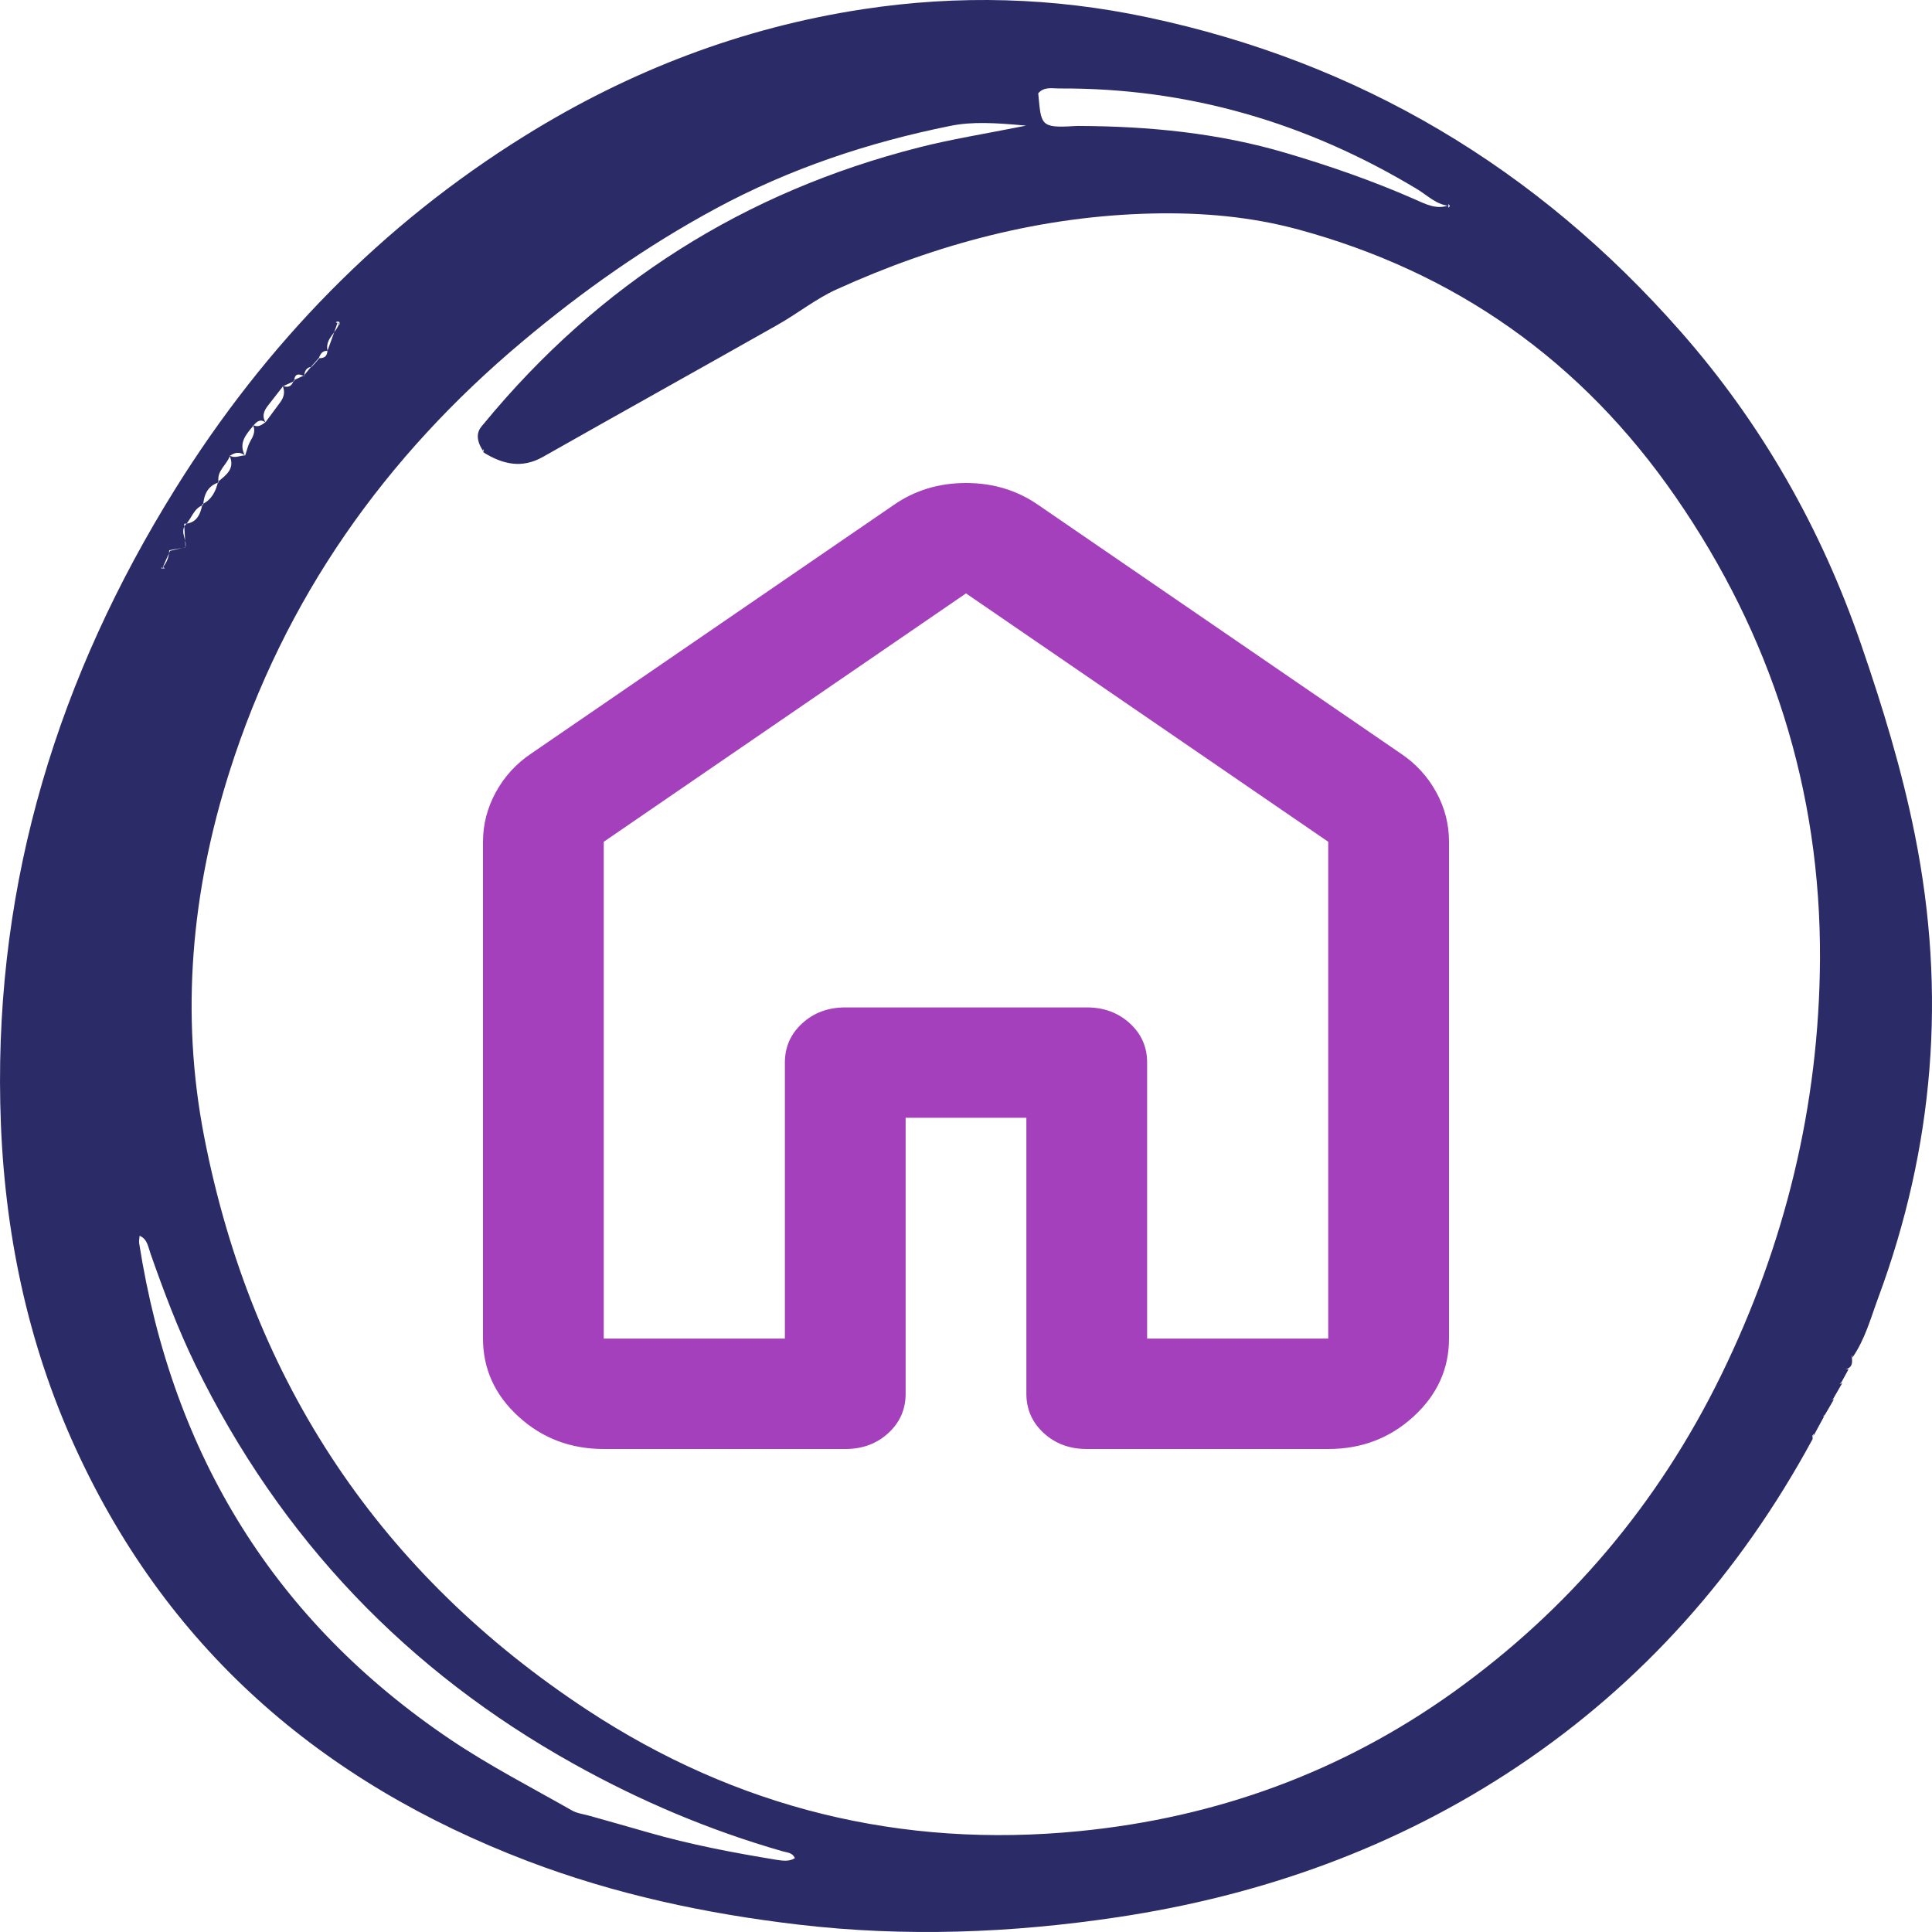
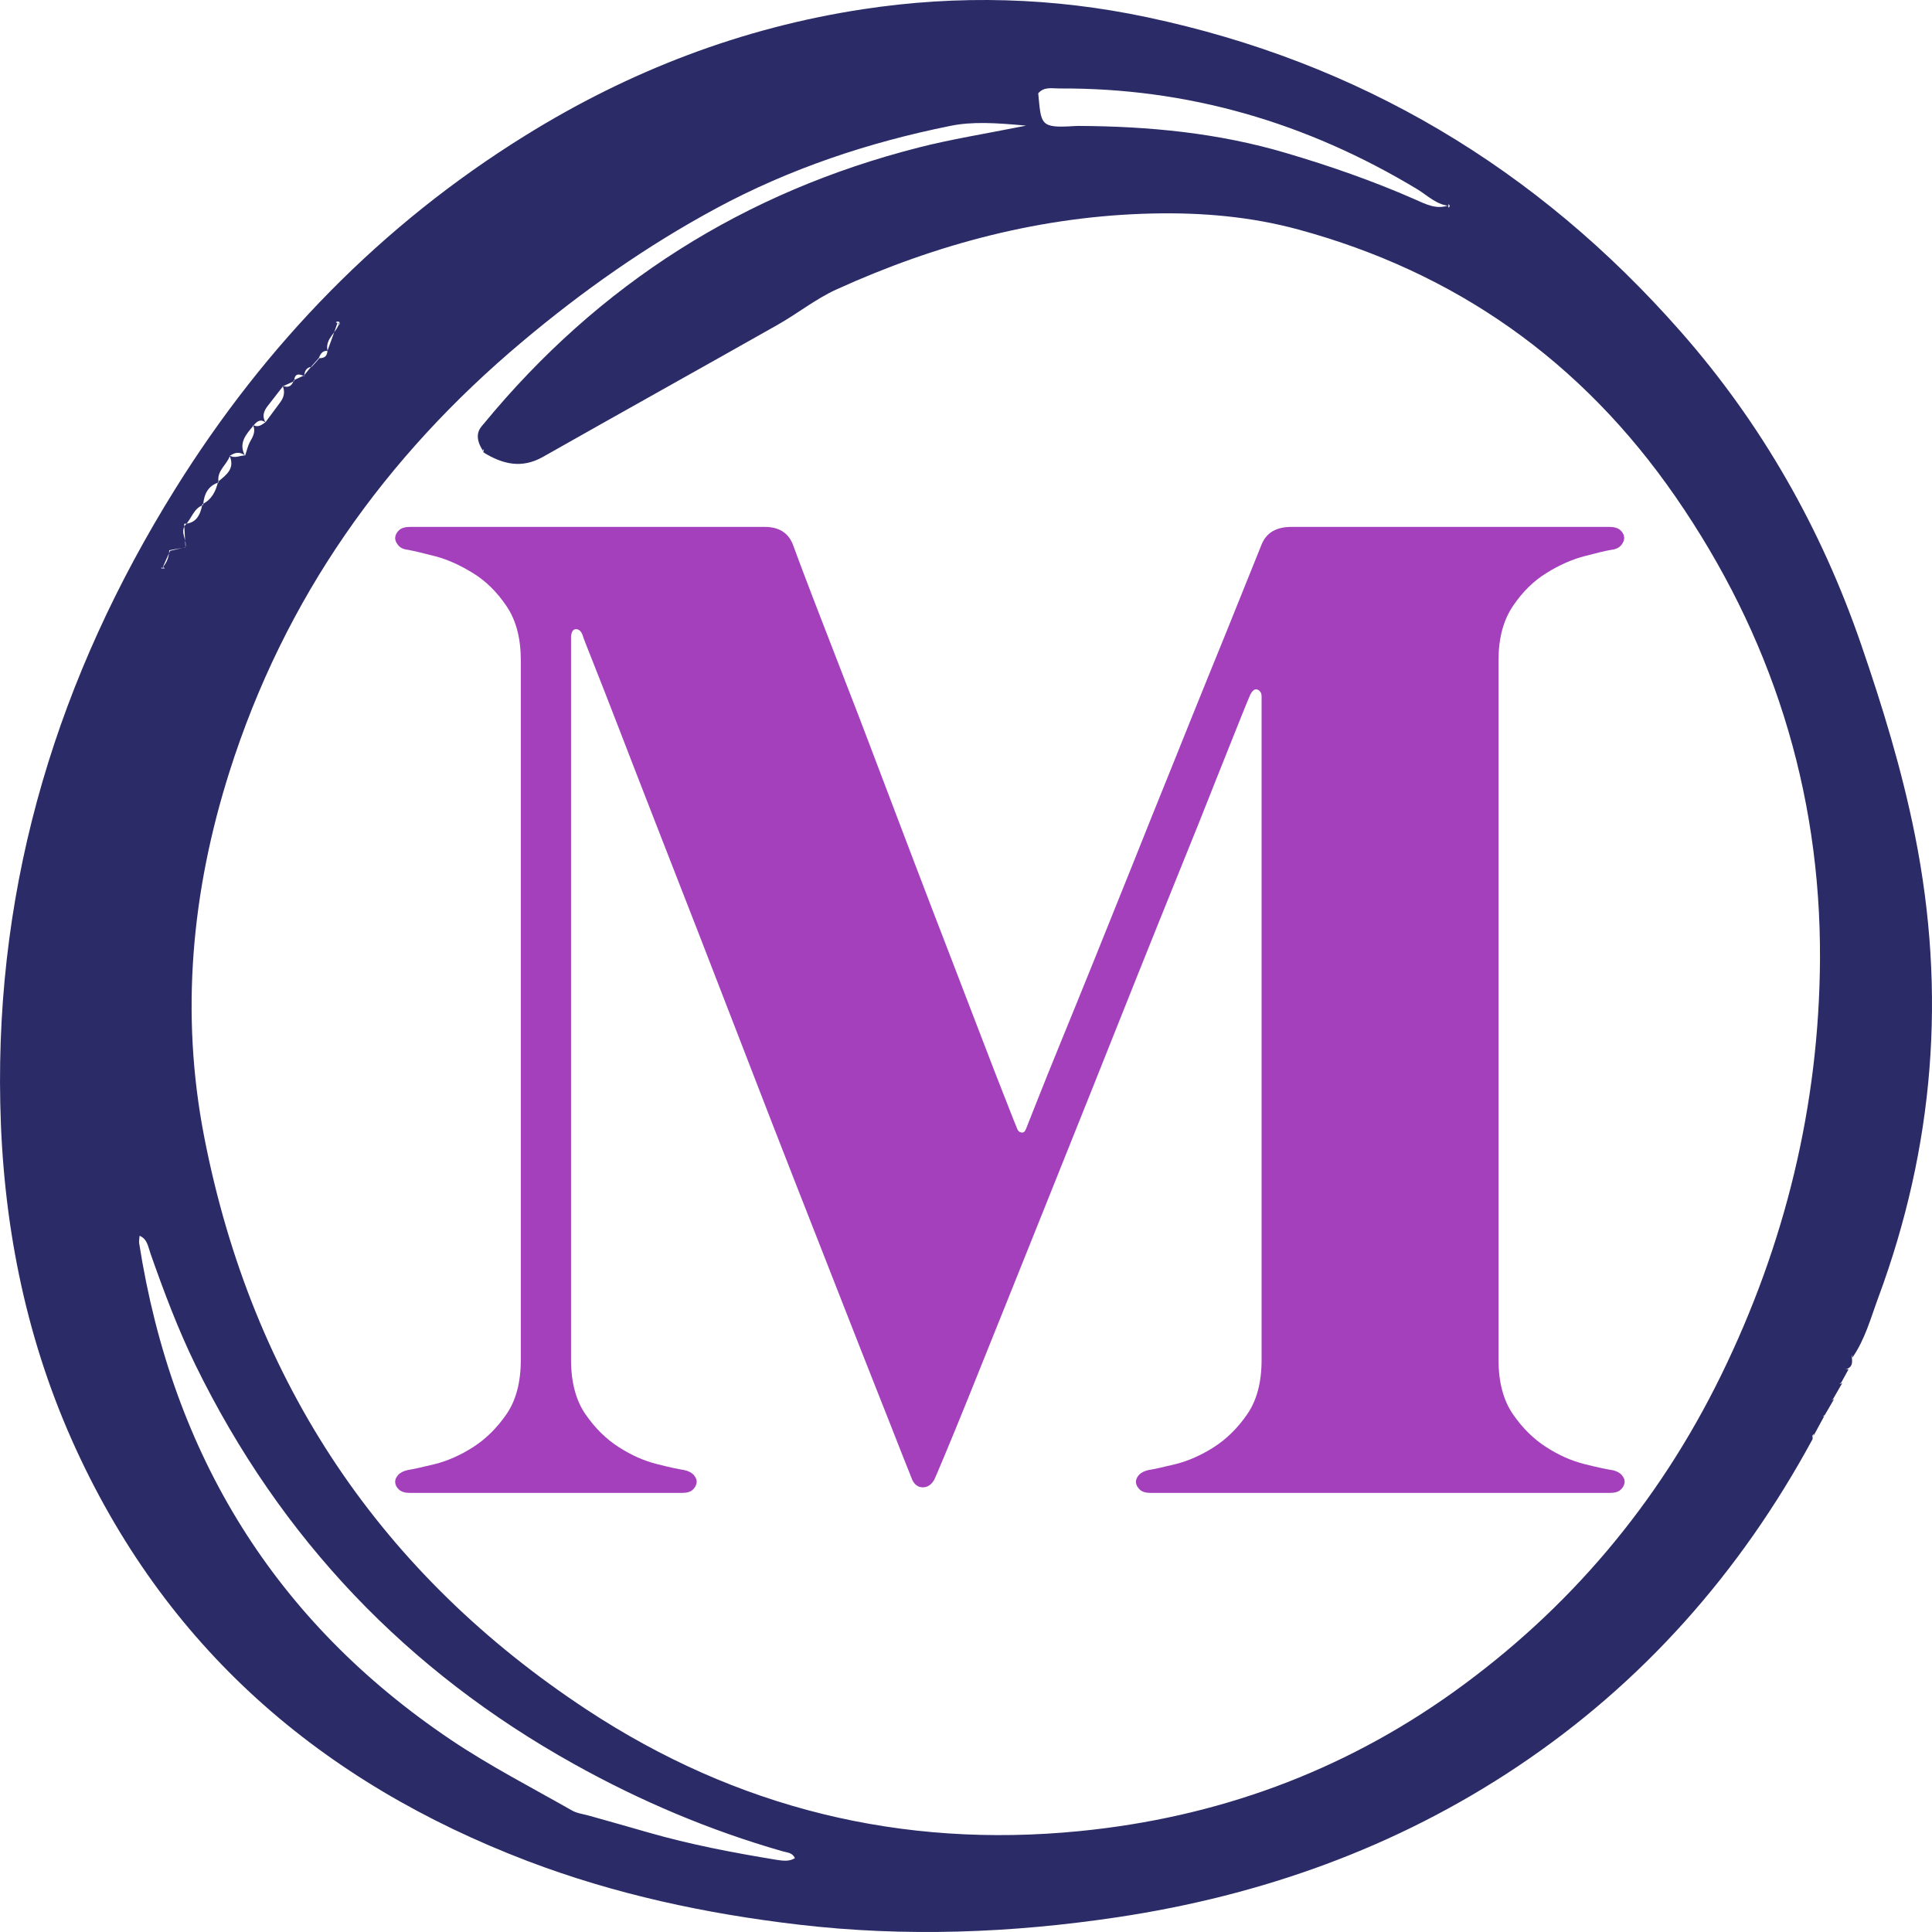
<svg xmlns="http://www.w3.org/2000/svg" width="44" height="44" viewBox="0 0 44 44" fill="none">
+   <path d="M36.713 33.479C36.813 33.5 36.885 33.538 36.933 33.592C36.982 33.647 37.006 33.705 36.999 33.764C36.992 33.822 36.964 33.877 36.909 33.928C36.854 33.979 36.771 34 36.665 34H26.206C26.096 34 26.013 33.976 25.962 33.928C25.91 33.88 25.876 33.825 25.872 33.764C25.865 33.705 25.889 33.647 25.938 33.592C25.986 33.538 26.062 33.5 26.158 33.479C26.289 33.459 26.496 33.411 26.782 33.342C27.064 33.27 27.354 33.144 27.643 32.959C27.933 32.774 28.188 32.523 28.405 32.208C28.622 31.893 28.732 31.482 28.732 30.968V15.861C28.732 15.785 28.701 15.734 28.643 15.707C28.581 15.679 28.525 15.72 28.47 15.83C28.45 15.874 28.367 16.073 28.226 16.426C28.084 16.779 27.898 17.248 27.667 17.827C27.437 18.41 27.171 19.078 26.864 19.831C26.558 20.585 26.237 21.387 25.896 22.236C25.559 23.082 25.21 23.952 24.856 24.843C24.501 25.734 24.153 26.6 23.815 27.443C23.477 28.286 23.157 29.081 22.857 29.831C22.557 30.581 22.292 31.239 22.061 31.811C21.83 32.383 21.644 32.835 21.503 33.171C21.361 33.507 21.286 33.688 21.272 33.709C21.206 33.818 21.12 33.873 21.017 33.873C20.913 33.873 20.834 33.818 20.779 33.709C20.769 33.688 20.693 33.493 20.548 33.13C20.407 32.767 20.214 32.28 19.973 31.671C19.732 31.061 19.453 30.355 19.136 29.543C18.818 28.735 18.484 27.875 18.126 26.967C17.771 26.059 17.406 25.124 17.037 24.165C16.665 23.202 16.303 22.267 15.948 21.352C15.593 20.441 15.255 19.574 14.938 18.762C14.621 17.951 14.342 17.228 14.101 16.604C13.86 15.981 13.663 15.477 13.512 15.097C13.36 14.717 13.277 14.504 13.267 14.46C13.233 14.374 13.184 14.329 13.119 14.329C13.053 14.329 13.016 14.384 13.005 14.494V30.968C13.005 31.479 13.116 31.893 13.333 32.208C13.55 32.523 13.805 32.774 14.094 32.959C14.384 33.144 14.67 33.27 14.956 33.342C15.238 33.414 15.448 33.459 15.579 33.479C15.679 33.5 15.752 33.538 15.8 33.592C15.848 33.647 15.872 33.705 15.865 33.764C15.858 33.822 15.831 33.877 15.776 33.928C15.721 33.979 15.638 34 15.531 34H9.335C9.225 34 9.146 33.976 9.091 33.928C9.036 33.88 9.005 33.825 9.001 33.764C8.994 33.705 9.018 33.647 9.067 33.592C9.115 33.538 9.191 33.5 9.287 33.479C9.418 33.459 9.625 33.411 9.911 33.342C10.193 33.27 10.483 33.144 10.772 32.959C11.062 32.774 11.317 32.523 11.534 32.208C11.751 31.893 11.861 31.482 11.861 30.968V15.032C11.861 14.532 11.751 14.12 11.534 13.802C11.317 13.48 11.062 13.23 10.772 13.052C10.483 12.874 10.197 12.743 9.911 12.668C9.625 12.593 9.418 12.545 9.287 12.521C9.187 12.51 9.115 12.476 9.067 12.415C9.018 12.356 8.994 12.295 9.001 12.236C9.008 12.178 9.036 12.123 9.091 12.072C9.146 12.024 9.229 12 9.335 12H17.416C17.733 12 17.947 12.13 18.053 12.39C18.153 12.661 18.298 13.052 18.494 13.562C18.691 14.073 18.915 14.652 19.166 15.299C19.418 15.946 19.687 16.642 19.969 17.392C20.252 18.142 20.538 18.889 20.82 19.633C21.103 20.376 21.379 21.095 21.648 21.791C21.916 22.486 22.154 23.11 22.368 23.665C22.581 24.22 22.757 24.679 22.902 25.042C23.043 25.405 23.133 25.628 23.164 25.703C23.184 25.758 23.219 25.788 23.264 25.792C23.308 25.799 23.339 25.775 23.363 25.72C23.384 25.665 23.467 25.46 23.608 25.1C23.75 24.74 23.932 24.288 24.156 23.74C24.38 23.192 24.635 22.568 24.918 21.866C25.2 21.164 25.493 20.441 25.793 19.691C26.093 18.941 26.392 18.19 26.696 17.444C26.995 16.693 27.282 15.991 27.547 15.333C27.816 14.675 28.053 14.09 28.26 13.572C28.467 13.055 28.625 12.661 28.736 12.39C28.846 12.13 29.07 12 29.408 12H36.654C36.764 12 36.844 12.024 36.899 12.072C36.954 12.12 36.985 12.175 36.989 12.236C36.995 12.295 36.971 12.356 36.923 12.415C36.875 12.473 36.799 12.51 36.703 12.521C36.572 12.541 36.365 12.593 36.079 12.668C35.796 12.743 35.507 12.87 35.217 13.052C34.928 13.23 34.673 13.48 34.456 13.802C34.239 14.124 34.128 14.532 34.128 15.032V30.968C34.128 31.479 34.239 31.893 34.456 32.208C34.673 32.523 34.928 32.774 35.217 32.959C35.507 33.144 35.793 33.27 36.079 33.342C36.365 33.414 36.572 33.459 36.703 33.479H36.713Z" fill="#A440BC" />
  <path fill-rule="evenodd" clip-rule="evenodd" d="M42.174 30.902C42.184 31.008 42.197 31.115 42.078 31.17H42.034L42.098 31.187C42.044 31.287 41.988 31.387 41.934 31.486L41.891 31.521L41.955 31.5C41.885 31.62 41.818 31.741 41.745 31.865L41.705 31.892L41.768 31.865C41.695 31.995 41.618 32.123 41.542 32.253H41.512L41.559 32.226C41.472 32.387 41.382 32.549 41.296 32.711L41.312 32.652L41.276 32.693C41.276 32.724 41.289 32.759 41.276 32.783C39.626 35.826 37.4 38.333 34.566 40.228C31.788 42.085 28.721 43.172 25.451 43.663C23.036 44.025 20.614 44.117 18.186 43.832C16.076 43.584 14.011 43.144 12.015 42.384C7.331 40.596 3.741 37.535 1.629 32.779C0.554 30.352 0.059 27.783 0.006 25.124C-0.101 20.028 1.339 15.389 3.991 11.135C6.05 7.83 8.691 5.117 11.961 3.088C14.34 1.609 16.901 0.629 19.653 0.21C21.822 -0.121 23.991 -0.062 26.136 0.395C30.94 1.413 34.992 3.81 38.288 7.565C40.118 9.649 41.475 12.029 42.387 14.681C42.876 16.101 43.315 17.535 43.611 19.017C44.333 22.621 44.047 26.125 42.776 29.554C42.603 30.021 42.474 30.51 42.184 30.922L42.181 30.854L42.171 30.905L42.174 30.902ZM6.689 8.659C6.765 8.625 6.845 8.587 6.922 8.552C6.978 8.484 7.035 8.415 7.091 8.346C7.148 8.281 7.204 8.219 7.261 8.153C7.298 8.061 7.344 7.981 7.457 7.992C7.534 7.779 7.614 7.562 7.687 7.352C7.574 7.352 7.76 7.27 7.733 7.383C7.723 7.421 7.677 7.397 7.727 7.342C7.683 7.572 7.404 7.699 7.457 7.975C7.457 8.098 7.401 8.16 7.274 8.157C7.218 8.222 7.161 8.291 7.101 8.353C6.975 8.367 6.935 8.453 6.928 8.566C6.805 8.508 6.709 8.501 6.699 8.68C6.616 8.717 6.532 8.759 6.446 8.796C6.329 8.948 6.21 9.099 6.093 9.25C6.003 9.367 5.964 9.491 6.05 9.622C5.93 9.532 5.847 9.598 5.771 9.694C5.608 9.89 5.428 10.083 5.574 10.368C5.458 10.282 5.345 10.303 5.235 10.382C5.165 10.592 4.926 10.722 4.979 10.987C4.733 11.066 4.646 11.259 4.626 11.503C4.407 11.575 4.363 11.819 4.214 11.964C4.101 12.132 4.26 12.294 4.224 12.462C4.107 12.49 3.991 12.517 3.874 12.545C3.818 12.672 3.758 12.799 3.705 12.923C3.765 12.923 3.748 12.964 3.718 12.944C3.622 12.882 3.705 13.016 3.721 12.902C3.808 12.796 3.851 12.669 3.854 12.531C3.978 12.511 4.101 12.486 4.224 12.466C4.214 12.287 4.204 12.108 4.194 11.929C4.473 11.922 4.563 11.723 4.61 11.482C4.819 11.379 4.916 11.19 4.966 10.97C5.155 10.815 5.361 10.671 5.225 10.371C5.345 10.451 5.465 10.371 5.584 10.371C5.621 10.268 5.641 10.158 5.694 10.062C5.764 9.938 5.83 9.821 5.761 9.677C5.874 9.746 5.96 9.677 6.047 9.615C6.16 9.464 6.27 9.312 6.383 9.161C6.469 9.044 6.496 8.92 6.436 8.786C6.559 8.838 6.645 8.8 6.689 8.666V8.659ZM33.016 4.67C33.016 4.742 32.969 4.735 32.986 4.697C33.029 4.591 32.923 4.697 33.036 4.69C32.73 4.68 32.52 4.457 32.281 4.312C29.759 2.789 27.048 1.998 24.124 2.015C23.957 2.015 23.778 1.97 23.645 2.125C23.715 2.837 23.675 2.923 24.47 2.871C24.5 2.871 24.526 2.868 24.556 2.868C26.16 2.875 27.746 3.026 29.297 3.487C30.285 3.779 31.256 4.116 32.204 4.532C32.464 4.646 32.723 4.79 33.019 4.666L33.016 4.67ZM11.033 10.316C10.863 10.08 10.836 9.884 10.954 9.728C10.97 9.704 10.99 9.684 11.01 9.66C13.651 6.448 16.968 4.367 20.92 3.36C21.662 3.17 22.424 3.05 23.369 2.861C22.66 2.796 22.141 2.765 21.639 2.868C19.779 3.243 17.983 3.841 16.303 4.749C14.729 5.598 13.262 6.63 11.885 7.789C8.775 10.402 6.482 13.614 5.225 17.579C4.363 20.3 4.104 23.082 4.65 25.888C5.744 31.514 8.705 35.871 13.365 38.938C16.772 41.181 20.531 42.102 24.579 41.703C27.69 41.397 30.547 40.366 33.112 38.529C35.72 36.658 37.76 34.258 39.197 31.321C40.654 28.343 41.429 25.179 41.449 21.851C41.469 17.982 40.334 14.46 38.159 11.314C36.013 8.208 33.139 6.197 29.569 5.227C28.478 4.931 27.37 4.838 26.256 4.862C23.738 4.917 21.339 5.55 19.041 6.596C18.575 6.809 18.162 7.142 17.71 7.397C15.93 8.404 14.144 9.398 12.364 10.406C11.882 10.678 11.449 10.574 11.01 10.303C11.027 10.22 11.02 10.206 10.997 10.272C10.993 10.282 11.023 10.303 11.04 10.32L11.033 10.316ZM18.102 42.316C18.046 42.188 17.923 42.192 17.82 42.161C16.163 41.686 14.586 41.019 13.069 40.173C9.28 38.062 6.393 35.056 4.45 31.084C4.051 30.266 3.731 29.413 3.429 28.553C3.372 28.395 3.359 28.219 3.179 28.144C3.176 28.202 3.162 28.261 3.169 28.312C3.928 33.161 6.286 36.944 10.268 39.623C11.153 40.218 12.101 40.706 13.026 41.232C13.146 41.301 13.296 41.315 13.435 41.356C13.874 41.48 14.317 41.604 14.756 41.731C15.721 42.009 16.702 42.195 17.69 42.357C17.826 42.377 17.976 42.401 18.106 42.316H18.102Z" fill="#2B2B68" />
-   <path d="M13.75 30.486H17.875V24.2C17.875 23.844 18.007 23.545 18.271 23.305C18.535 23.064 18.861 22.944 19.25 22.943H24.75C25.14 22.943 25.466 23.064 25.73 23.305C25.994 23.546 26.126 23.845 26.125 24.2V30.486H30.25V19.171L22 13.514L13.75 19.171V30.486ZM11 30.486V19.171C11 18.773 11.098 18.396 11.293 18.04C11.488 17.684 11.757 17.39 12.1 17.16L20.35 11.503C20.831 11.168 21.381 11 22 11C22.619 11 23.169 11.168 23.65 11.503L31.9 17.16C32.244 17.39 32.513 17.684 32.709 18.04C32.904 18.396 33.001 18.773 33 19.171V30.486C33 31.177 32.73 31.769 32.191 32.262C31.652 32.755 31.005 33.001 30.25 33H24.75C24.36 33 24.034 32.879 23.771 32.638C23.508 32.397 23.376 32.098 23.375 31.743V25.457H20.625V31.743C20.625 32.099 20.493 32.398 20.229 32.639C19.965 32.881 19.639 33.001 19.25 33H13.75C12.994 33 12.347 32.754 11.809 32.262C11.27 31.77 11.001 31.178 11 30.486Z" fill="#A440BC" />
</svg>
